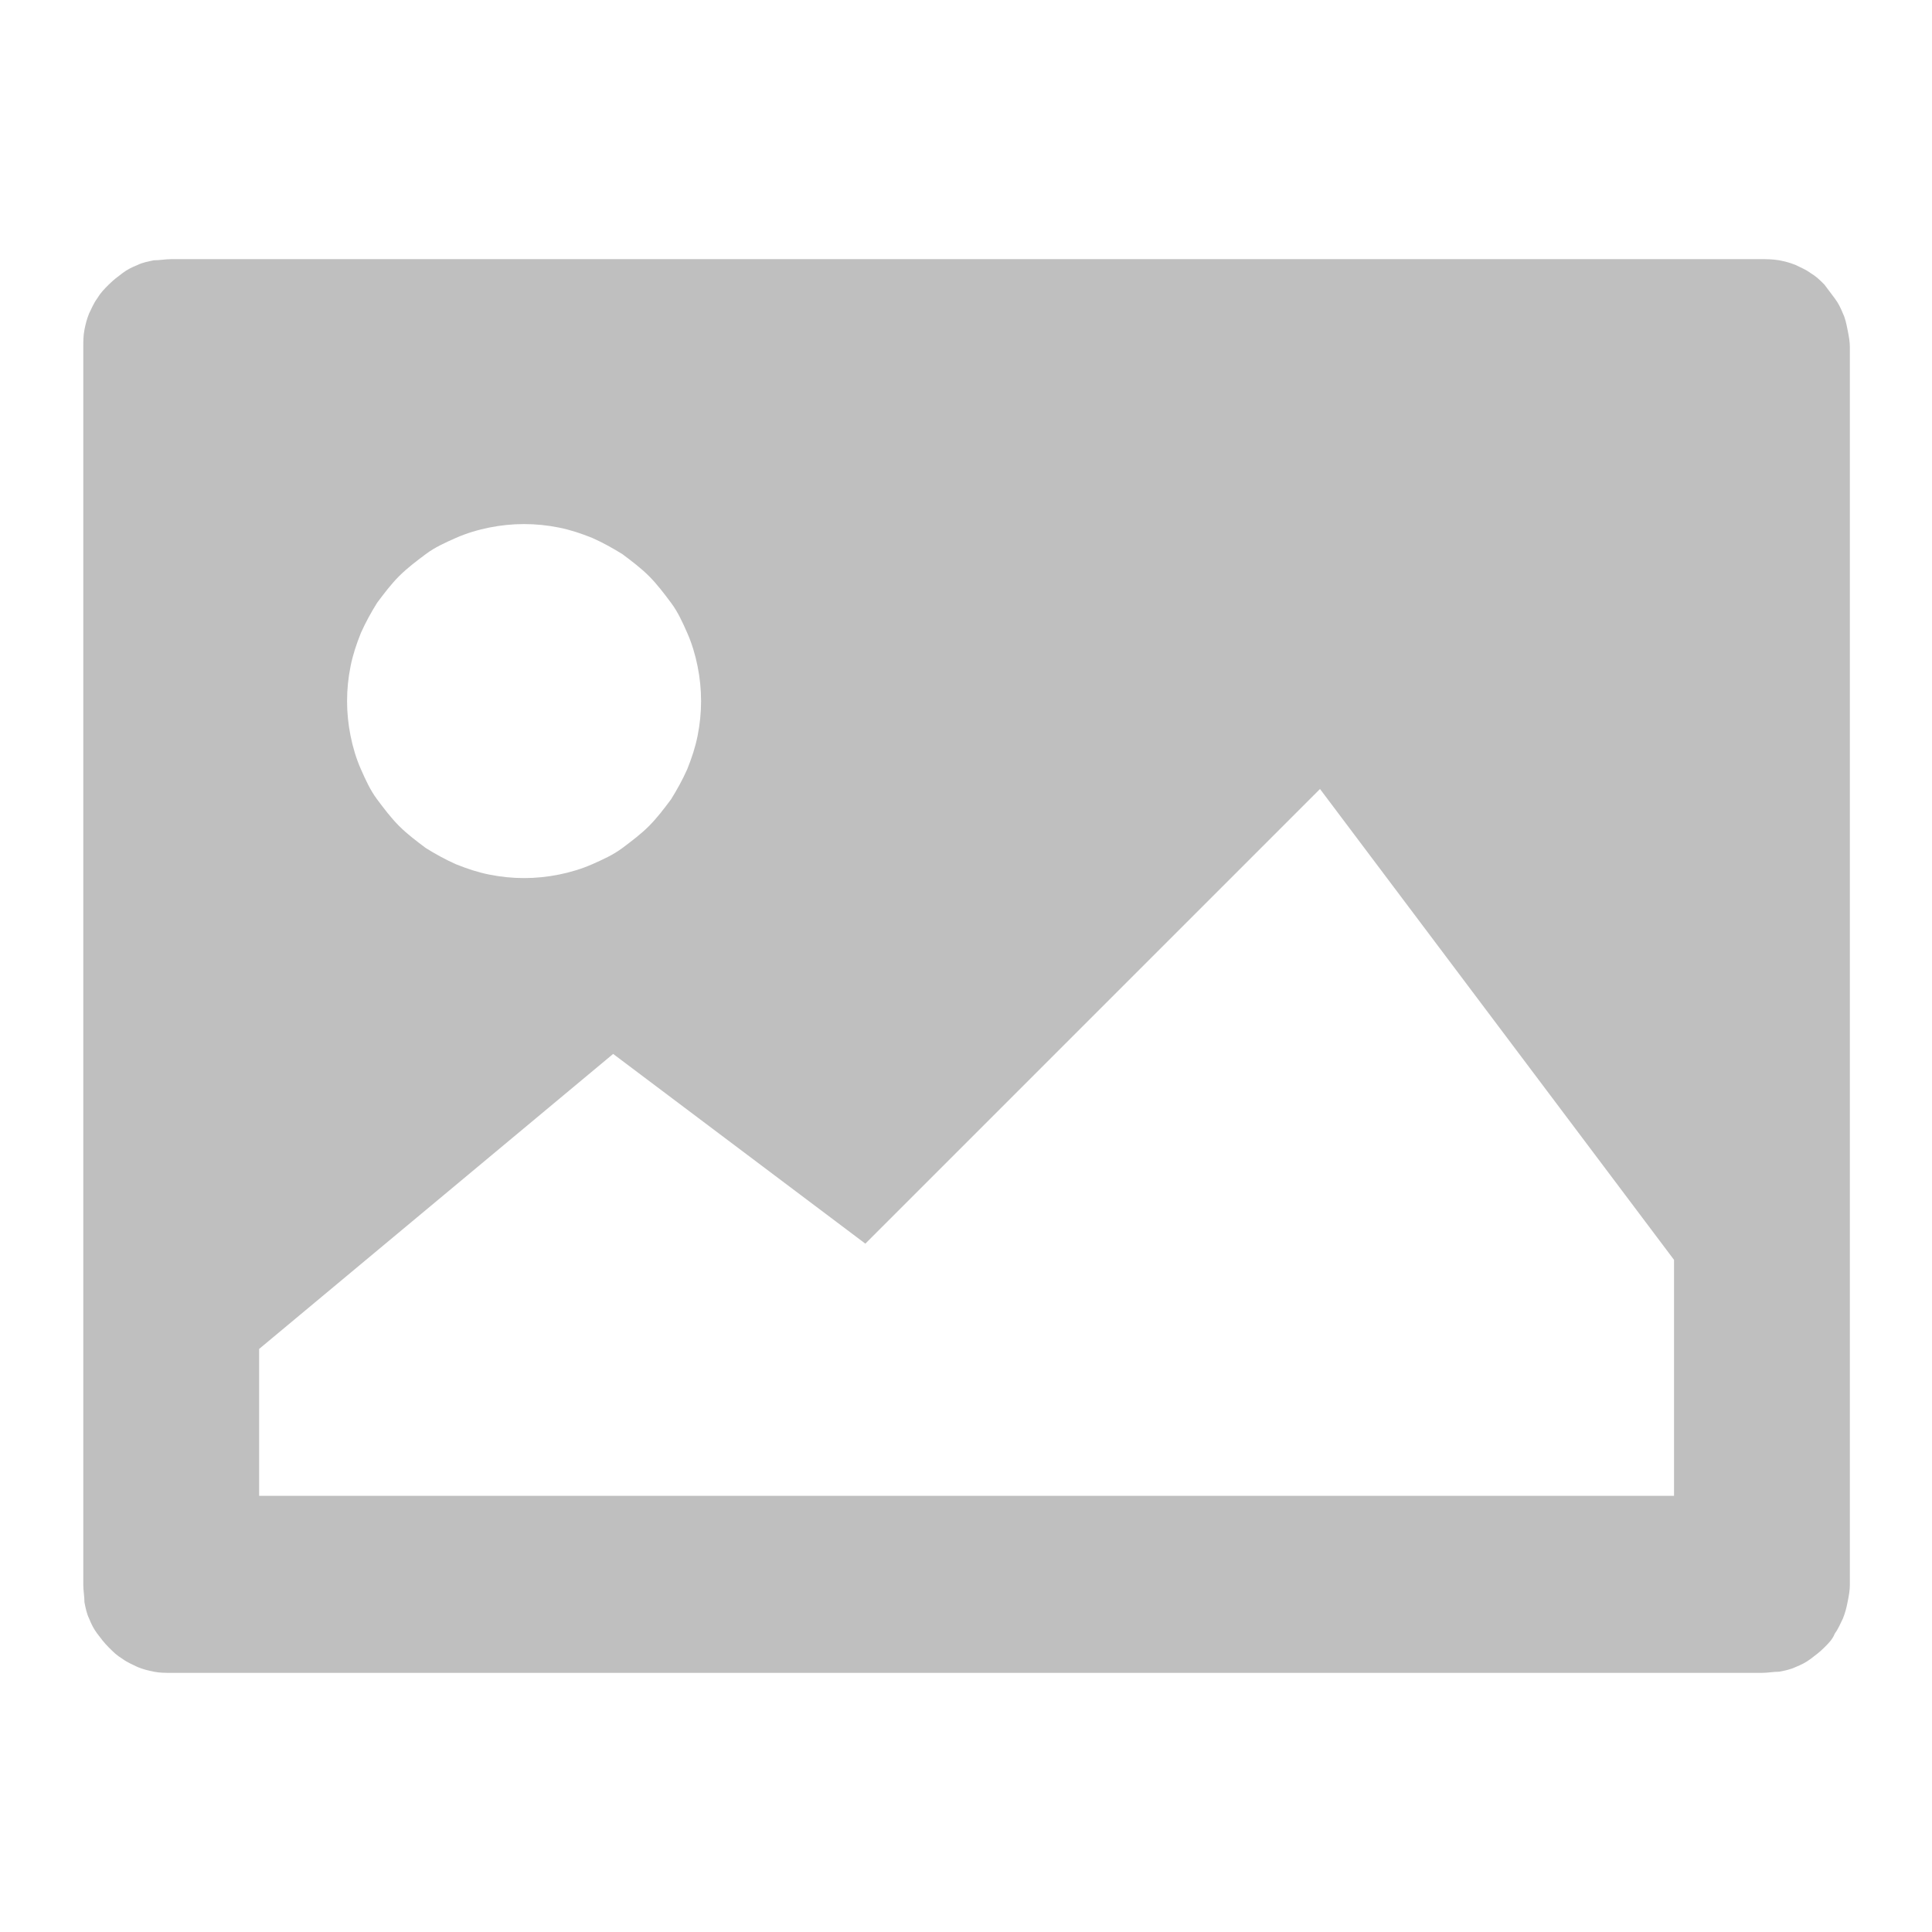
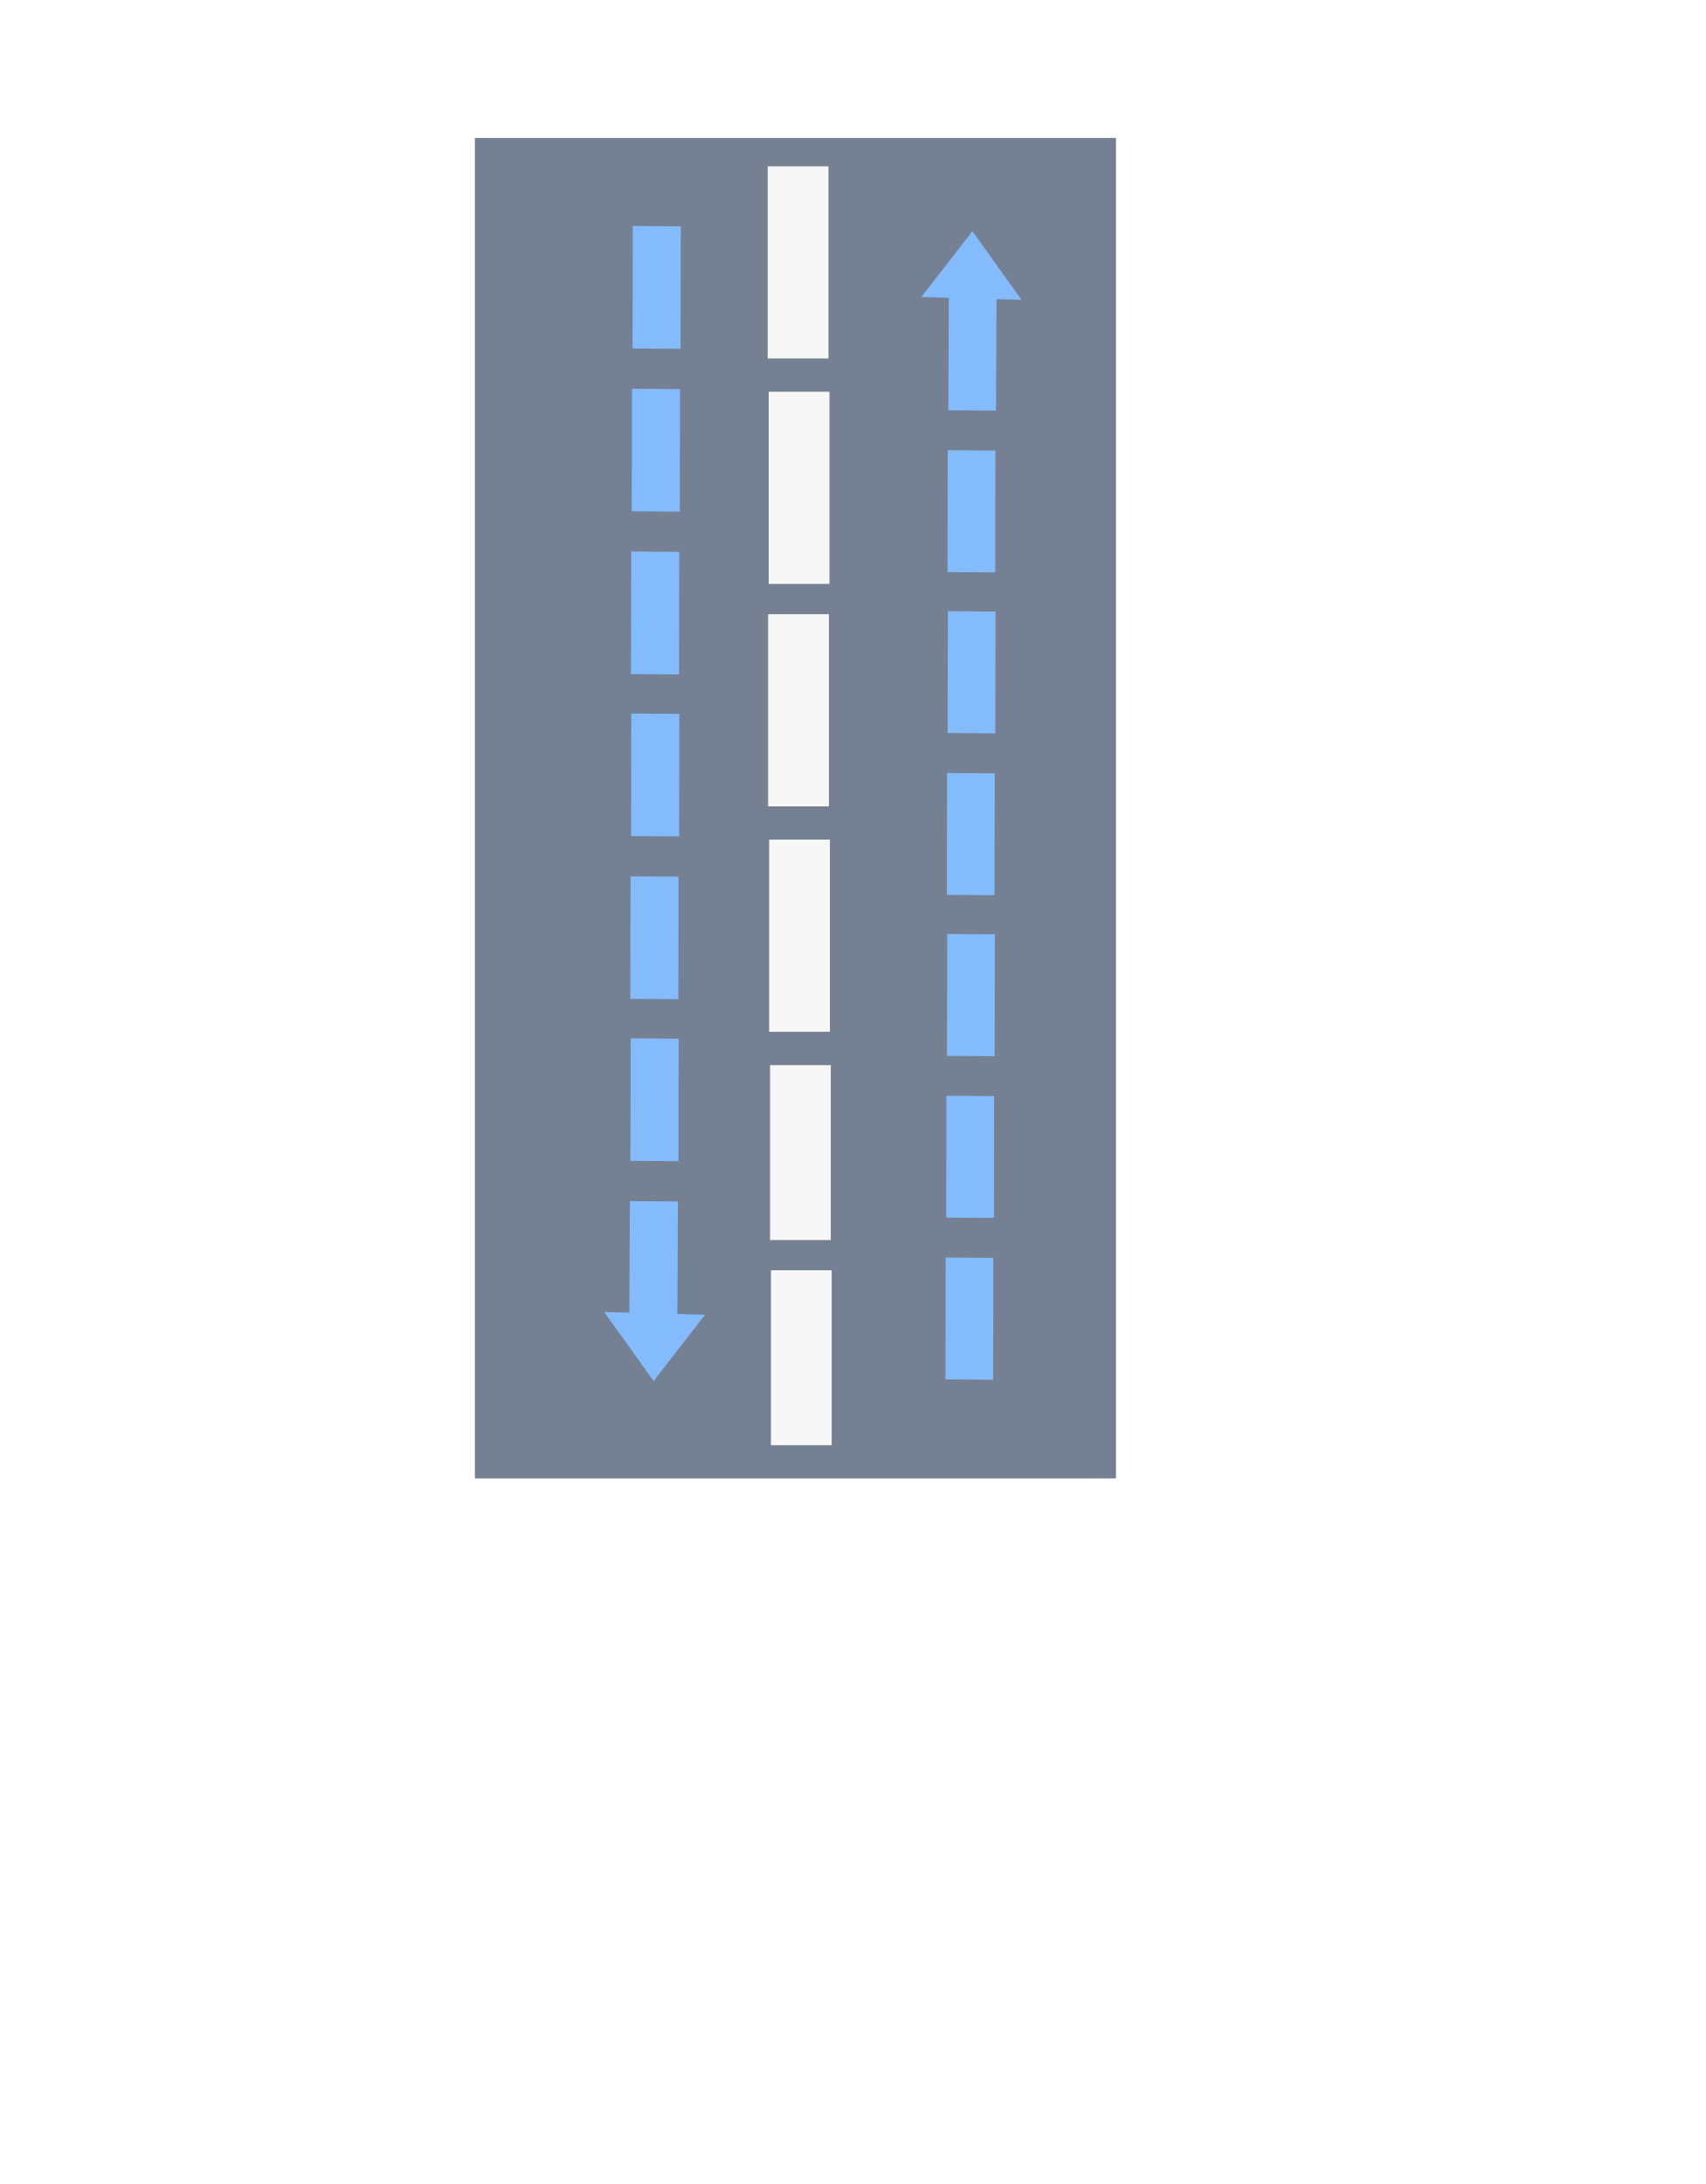
- <svg xmlns="http://www.w3.org/2000/svg" version="1.1" id="Layer_1" x="0px" y="0px" viewBox="0 0 167 167" style="enable-background:new 0 0 167 167;" xml:space="preserve">
-   <style type="text/css">
- 	.st0{fill:#BFBFBF;}
- </style>
+ <svg xmlns="http://www.w3.org/2000/svg" id="a" viewBox="0 0 153.82 196.96">
+   <defs>
+     <style>.b{fill:#84bbfd;}.c{fill:#758193;}.d{fill:#f7f7f7;}</style>
+   </defs>
  <g>
-     <g>
-       <path class="st0" d="M152.2,22.4H14.8c-0.5,0-1,0.1-1.5,0.1c-0.5,0.1-1,0.2-1.4,0.4c-0.5,0.2-0.9,0.4-1.3,0.7    c-0.4,0.3-0.8,0.6-1.2,1c-0.4,0.4-0.7,0.7-1,1.2c-0.3,0.4-0.5,0.9-0.7,1.3c-0.2,0.5-0.3,0.9-0.4,1.4c-0.1,0.5-0.1,1-0.1,1.5V137    c0,0.5,0.1,1,0.1,1.5c0.1,0.5,0.2,1,0.4,1.4c0.2,0.5,0.4,0.9,0.7,1.3c0.3,0.4,0.6,0.8,1,1.2c0.4,0.4,0.7,0.7,1.2,1    c0.4,0.3,0.9,0.5,1.3,0.7c0.5,0.2,0.9,0.3,1.4,0.4c0.5,0.1,1,0.1,1.5,0.1h137.5c0.5,0,1-0.1,1.5-0.1c0.5-0.1,1-0.2,1.4-0.4    c0.5-0.2,0.9-0.4,1.3-0.7c0.4-0.3,0.8-0.6,1.2-1c0.4-0.4,0.7-0.7,0.9-1.2c0.3-0.4,0.5-0.9,0.7-1.3c0.2-0.5,0.3-0.9,0.4-1.4    c0.1-0.5,0.2-1,0.2-1.5V30c0-0.5-0.1-1-0.2-1.5c-0.1-0.5-0.2-1-0.4-1.4c-0.2-0.5-0.4-0.9-0.7-1.3c-0.3-0.4-0.6-0.8-0.9-1.2    c-0.4-0.4-0.7-0.7-1.2-1c-0.4-0.3-0.9-0.5-1.3-0.7c-0.5-0.2-0.9-0.3-1.4-0.4C153.2,22.4,152.7,22.4,152.2,22.4z M45.3,45.3    c1,0,2,0.1,3,0.3c1,0.2,1.9,0.5,2.9,0.9c0.9,0.4,1.8,0.9,2.6,1.4c0.8,0.6,1.6,1.2,2.3,1.9c0.7,0.7,1.3,1.5,1.9,2.3    c0.6,0.8,1,1.7,1.4,2.6c0.4,0.9,0.7,1.9,0.9,2.9c0.2,1,0.3,2,0.3,3c0,1-0.1,2-0.3,3c-0.2,1-0.5,1.9-0.9,2.9    c-0.4,0.9-0.9,1.8-1.4,2.6c-0.6,0.8-1.2,1.6-1.9,2.3c-0.7,0.7-1.5,1.3-2.3,1.9c-0.8,0.6-1.7,1-2.6,1.4c-0.9,0.4-1.9,0.7-2.9,0.9    c-1,0.2-2,0.3-3,0.3c-1,0-2-0.1-3-0.3c-1-0.2-1.9-0.5-2.9-0.9c-0.9-0.4-1.8-0.9-2.6-1.4c-0.8-0.6-1.6-1.2-2.3-1.9    c-0.7-0.7-1.3-1.5-1.9-2.3c-0.6-0.8-1-1.7-1.4-2.6c-0.4-0.9-0.7-1.9-0.9-2.9c-0.2-1-0.3-2-0.3-3c0-1,0.1-2,0.3-3    c0.2-1,0.5-1.9,0.9-2.9c0.4-0.9,0.9-1.8,1.4-2.6c0.6-0.8,1.2-1.6,1.9-2.3c0.7-0.7,1.5-1.3,2.3-1.9c0.8-0.6,1.7-1,2.6-1.4    c0.9-0.4,1.9-0.7,2.9-0.9C43.3,45.4,44.3,45.3,45.3,45.3z M144.6,129.3H22.4v-12.7l30.6-25.5l21.8,16.4l39.3-39.3l30.6,40.7V129.3    z" />
-     </g>
+     <rect class="c" x="42.83" y="12.44" width="57.82" height="120.89" />
+     <rect class="d" x="69.24" y="15" width="5.48" height="17.33" />
+     <rect class="d" x="69.33" y="35.33" width="5.48" height="17.33" />
+     <rect class="d" x="69.28" y="55.39" width="5.48" height="17.33" />
+     <rect class="d" x="69.37" y="75.72" width="5.48" height="17.33" />
+     <rect class="d" x="69.45" y="96.06" width="5.48" height="15.77" />
+     <rect class="d" x="69.53" y="114.56" width="5.48" height="15.77" />
+   </g>
+   <g>
+     <path class="b" d="M85.27,124.4l.02-10.99,4.3,.03-.02,10.99m-4.23-14.62l.02-10.99,4.3,.03-.02,10.99m-4.23-14.62l.02-10.99,4.3,.03-.02,10.99m-4.31-14.55l.02-10.99,4.3,.03-.02,10.99m-4.23-14.62l.02-10.99,4.3,.03-.02,10.99m-4.31-14.55l.02-10.99,4.3,.03-.02,10.99m-4.23-14.62l.05-10.45,4.3,.03-.05,10.45" />
+     <polygon class="b" points="87.7 20.85 87.7 20.85 83.09 26.79 92.13 27.04 87.7 20.85" />
+   </g>
+   <g>
+     <path class="b" d="M61.4,20.41l-.02,11.05-4.33-.03,.02-11.05m4.26,14.71l-.02,11.05-4.33-.03,.02-11.05m4.26,14.71l-.02,11.05-4.33-.03,.02-11.05m4.34,14.64l-.02,11.05-4.33-.03,.02-11.05m4.26,14.71l-.02,11.05-4.33-.03,.02-11.05m4.34,14.64l-.02,11.05-4.33-.03,.02-11.05m4.26,14.71l-.05,10.51-4.33-.03,.05-10.51" />
+     <polygon class="b" points="58.95 124.54 58.95 124.54 63.59 118.57 54.49 118.32 58.95 124.54" />
  </g>
</svg>
